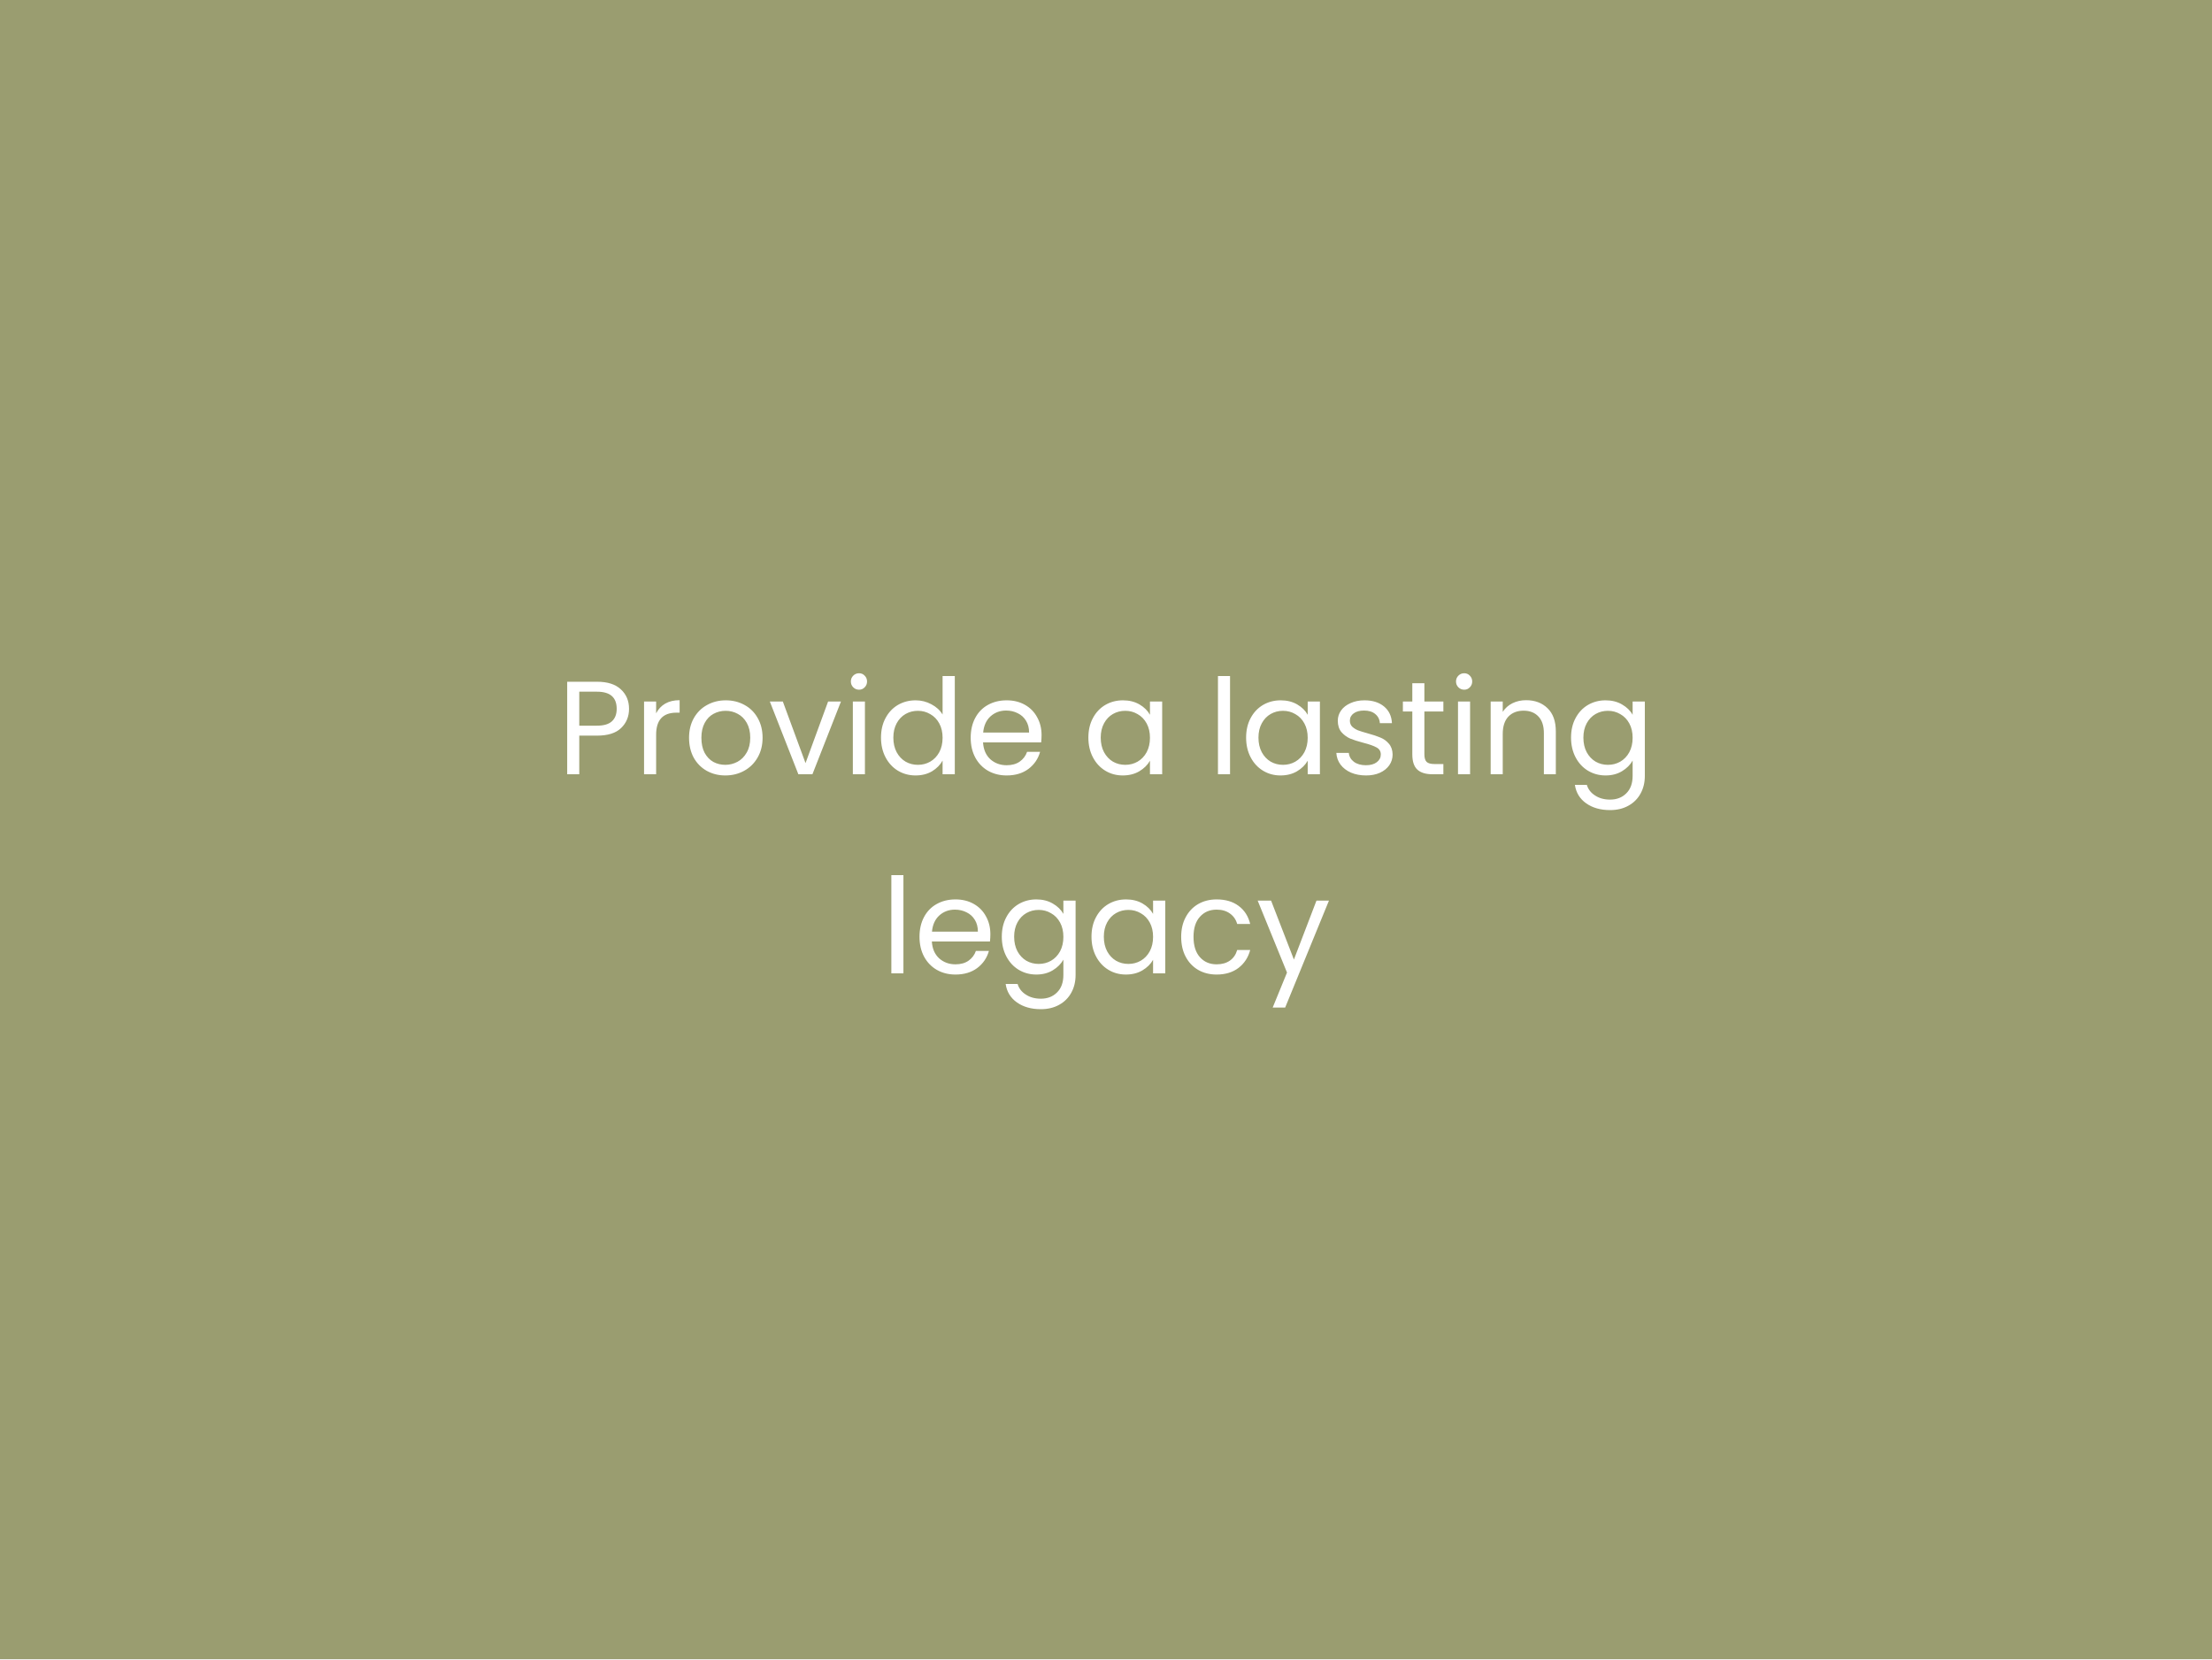
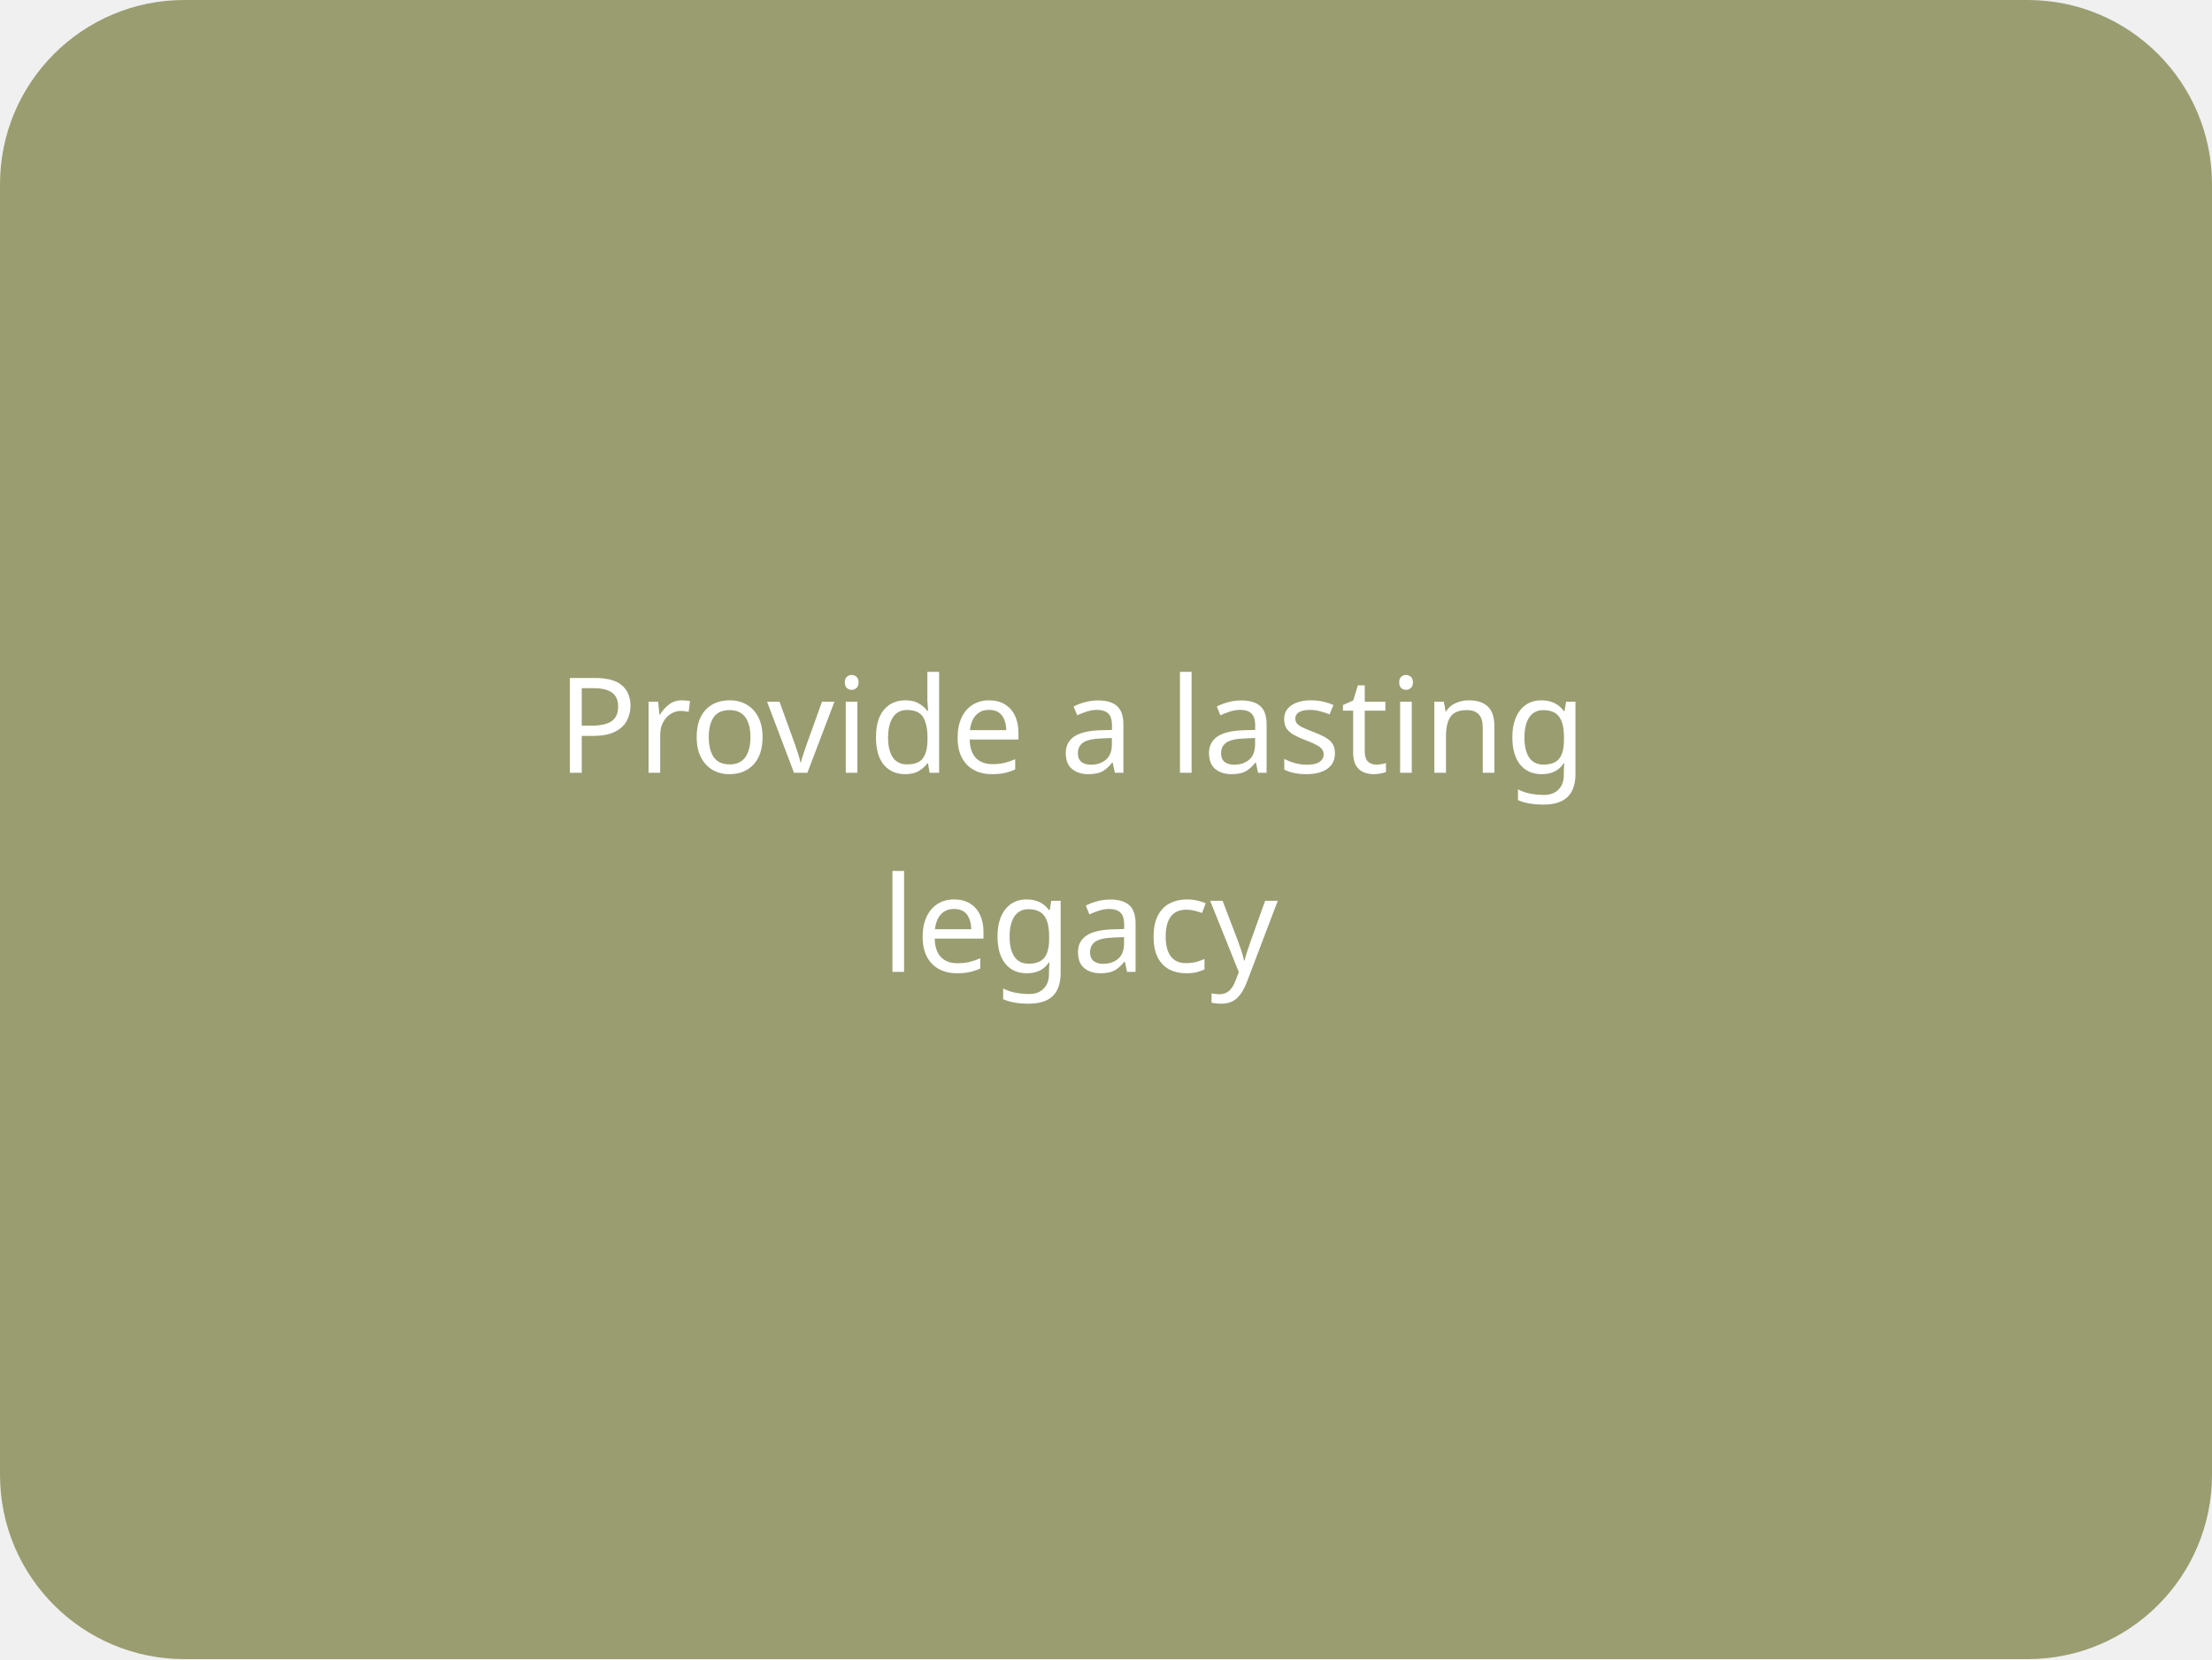
<svg xmlns="http://www.w3.org/2000/svg" width="300" height="225" viewBox="0 0 300 225" fill="none">
-   <g id="green-1">
-     <rect id="Rectangle 5" width="300" height="225" fill="#9A9D70" />
-     <path id="Provide a lasting legacy" d="M85.313 96.126C85.313 97.17 84.953 98.04 84.233 98.736C83.525 99.42 82.439 99.762 80.975 99.762H78.563V105H76.925V92.454H80.975C82.391 92.454 83.465 92.796 84.197 93.48C84.941 94.164 85.313 95.046 85.313 96.126ZM80.975 98.412C81.887 98.412 82.559 98.214 82.991 97.818C83.423 97.422 83.639 96.858 83.639 96.126C83.639 94.578 82.751 93.804 80.975 93.804H78.563V98.412H80.975ZM88.987 96.738C89.275 96.174 89.683 95.736 90.211 95.424C90.751 95.112 91.405 94.956 92.173 94.956V96.648H91.741C89.905 96.648 88.987 97.644 88.987 99.636V105H87.349V95.136H88.987V96.738ZM98.366 105.162C97.442 105.162 96.602 104.952 95.846 104.532C95.102 104.112 94.514 103.518 94.082 102.75C93.662 101.97 93.452 101.07 93.452 100.05C93.452 99.042 93.668 98.154 94.1 97.386C94.544 96.606 95.144 96.012 95.9 95.604C96.656 95.184 97.502 94.974 98.438 94.974C99.374 94.974 100.22 95.184 100.976 95.604C101.732 96.012 102.326 96.6 102.758 97.368C103.202 98.136 103.424 99.03 103.424 100.05C103.424 101.07 103.196 101.97 102.74 102.75C102.296 103.518 101.69 104.112 100.922 104.532C100.154 104.952 99.302 105.162 98.366 105.162ZM98.366 103.722C98.954 103.722 99.506 103.584 100.022 103.308C100.538 103.032 100.952 102.618 101.264 102.066C101.588 101.514 101.75 100.842 101.75 100.05C101.75 99.258 101.594 98.586 101.282 98.034C100.97 97.482 100.562 97.074 100.058 96.81C99.554 96.534 99.008 96.396 98.42 96.396C97.82 96.396 97.268 96.534 96.764 96.81C96.272 97.074 95.876 97.482 95.576 98.034C95.276 98.586 95.126 99.258 95.126 100.05C95.126 100.854 95.27 101.532 95.558 102.084C95.858 102.636 96.254 103.05 96.746 103.326C97.238 103.59 97.778 103.722 98.366 103.722ZM109.249 103.488L112.309 95.136H114.055L110.185 105H108.277L104.407 95.136H106.171L109.249 103.488ZM116.513 93.534C116.201 93.534 115.937 93.426 115.721 93.21C115.505 92.994 115.397 92.73 115.397 92.418C115.397 92.106 115.505 91.842 115.721 91.626C115.937 91.41 116.201 91.302 116.513 91.302C116.813 91.302 117.065 91.41 117.269 91.626C117.485 91.842 117.593 92.106 117.593 92.418C117.593 92.73 117.485 92.994 117.269 93.21C117.065 93.426 116.813 93.534 116.513 93.534ZM117.305 95.136V105H115.667V95.136H117.305ZM119.485 100.032C119.485 99.024 119.689 98.142 120.097 97.386C120.505 96.618 121.063 96.024 121.771 95.604C122.491 95.184 123.295 94.974 124.183 94.974C124.951 94.974 125.665 95.154 126.325 95.514C126.985 95.862 127.489 96.324 127.837 96.9V91.68H129.493V105H127.837V103.146C127.513 103.734 127.033 104.22 126.397 104.604C125.761 104.976 125.017 105.162 124.165 105.162C123.289 105.162 122.491 104.946 121.771 104.514C121.063 104.082 120.505 103.476 120.097 102.696C119.689 101.916 119.485 101.028 119.485 100.032ZM127.837 100.05C127.837 99.306 127.687 98.658 127.387 98.106C127.087 97.554 126.679 97.134 126.163 96.846C125.659 96.546 125.101 96.396 124.489 96.396C123.877 96.396 123.319 96.54 122.815 96.828C122.311 97.116 121.909 97.536 121.609 98.088C121.309 98.64 121.159 99.288 121.159 100.032C121.159 100.788 121.309 101.448 121.609 102.012C121.909 102.564 122.311 102.99 122.815 103.29C123.319 103.578 123.877 103.722 124.489 103.722C125.101 103.722 125.659 103.578 126.163 103.29C126.679 102.99 127.087 102.564 127.387 102.012C127.687 101.448 127.837 100.794 127.837 100.05ZM141.261 99.69C141.261 100.002 141.243 100.332 141.207 100.68H133.323C133.383 101.652 133.713 102.414 134.313 102.966C134.925 103.506 135.663 103.776 136.527 103.776C137.235 103.776 137.823 103.614 138.291 103.29C138.771 102.954 139.107 102.51 139.299 101.958H141.063C140.799 102.906 140.271 103.68 139.479 104.28C138.687 104.868 137.703 105.162 136.527 105.162C135.591 105.162 134.751 104.952 134.007 104.532C133.275 104.112 132.699 103.518 132.279 102.75C131.859 101.97 131.649 101.07 131.649 100.05C131.649 99.03 131.853 98.136 132.261 97.368C132.669 96.6 133.239 96.012 133.971 95.604C134.715 95.184 135.567 94.974 136.527 94.974C137.463 94.974 138.291 95.178 139.011 95.586C139.731 95.994 140.283 96.558 140.667 97.278C141.063 97.986 141.261 98.79 141.261 99.69ZM139.569 99.348C139.569 98.724 139.431 98.19 139.155 97.746C138.879 97.29 138.501 96.948 138.021 96.72C137.553 96.48 137.031 96.36 136.455 96.36C135.627 96.36 134.919 96.624 134.331 97.152C133.755 97.68 133.425 98.412 133.341 99.348H139.569ZM147.61 100.032C147.61 99.024 147.814 98.142 148.222 97.386C148.63 96.618 149.188 96.024 149.896 95.604C150.616 95.184 151.414 94.974 152.29 94.974C153.154 94.974 153.904 95.16 154.54 95.532C155.176 95.904 155.65 96.372 155.962 96.936V95.136H157.618V105H155.962V103.164C155.638 103.74 155.152 104.22 154.504 104.604C153.868 104.976 153.124 105.162 152.272 105.162C151.396 105.162 150.604 104.946 149.896 104.514C149.188 104.082 148.63 103.476 148.222 102.696C147.814 101.916 147.61 101.028 147.61 100.032ZM155.962 100.05C155.962 99.306 155.812 98.658 155.512 98.106C155.212 97.554 154.804 97.134 154.288 96.846C153.784 96.546 153.226 96.396 152.614 96.396C152.002 96.396 151.444 96.54 150.94 96.828C150.436 97.116 150.034 97.536 149.734 98.088C149.434 98.64 149.284 99.288 149.284 100.032C149.284 100.788 149.434 101.448 149.734 102.012C150.034 102.564 150.436 102.99 150.94 103.29C151.444 103.578 152.002 103.722 152.614 103.722C153.226 103.722 153.784 103.578 154.288 103.29C154.804 102.99 155.212 102.564 155.512 102.012C155.812 101.448 155.962 100.794 155.962 100.05ZM166.823 91.68V105H165.185V91.68H166.823ZM169.003 100.032C169.003 99.024 169.207 98.142 169.615 97.386C170.023 96.618 170.581 96.024 171.289 95.604C172.009 95.184 172.807 94.974 173.683 94.974C174.547 94.974 175.297 95.16 175.933 95.532C176.569 95.904 177.043 96.372 177.355 96.936V95.136H179.011V105H177.355V103.164C177.031 103.74 176.545 104.22 175.897 104.604C175.261 104.976 174.517 105.162 173.665 105.162C172.789 105.162 171.997 104.946 171.289 104.514C170.581 104.082 170.023 103.476 169.615 102.696C169.207 101.916 169.003 101.028 169.003 100.032ZM177.355 100.05C177.355 99.306 177.205 98.658 176.905 98.106C176.605 97.554 176.197 97.134 175.681 96.846C175.177 96.546 174.619 96.396 174.007 96.396C173.395 96.396 172.837 96.54 172.333 96.828C171.829 97.116 171.427 97.536 171.127 98.088C170.827 98.64 170.677 99.288 170.677 100.032C170.677 100.788 170.827 101.448 171.127 102.012C171.427 102.564 171.829 102.99 172.333 103.29C172.837 103.578 173.395 103.722 174.007 103.722C174.619 103.722 175.177 103.578 175.681 103.29C176.197 102.99 176.605 102.564 176.905 102.012C177.205 101.448 177.355 100.794 177.355 100.05ZM185.271 105.162C184.515 105.162 183.837 105.036 183.237 104.784C182.637 104.52 182.163 104.16 181.815 103.704C181.467 103.236 181.275 102.702 181.239 102.102H182.931C182.979 102.594 183.207 102.996 183.615 103.308C184.035 103.62 184.581 103.776 185.253 103.776C185.877 103.776 186.369 103.638 186.729 103.362C187.089 103.086 187.269 102.738 187.269 102.318C187.269 101.886 187.077 101.568 186.693 101.364C186.309 101.148 185.715 100.938 184.911 100.734C184.179 100.542 183.579 100.35 183.111 100.158C182.655 99.954 182.259 99.66 181.923 99.276C181.599 98.88 181.437 98.364 181.437 97.728C181.437 97.224 181.587 96.762 181.887 96.342C182.187 95.922 182.613 95.592 183.165 95.352C183.717 95.1 184.347 94.974 185.055 94.974C186.147 94.974 187.029 95.25 187.701 95.802C188.373 96.354 188.733 97.11 188.781 98.07H187.143C187.107 97.554 186.897 97.14 186.513 96.828C186.141 96.516 185.637 96.36 185.001 96.36C184.413 96.36 183.945 96.486 183.597 96.738C183.249 96.99 183.075 97.32 183.075 97.728C183.075 98.052 183.177 98.322 183.381 98.538C183.597 98.742 183.861 98.91 184.173 99.042C184.497 99.162 184.941 99.3 185.505 99.456C186.213 99.648 186.789 99.84 187.233 100.032C187.677 100.212 188.055 100.488 188.367 100.86C188.691 101.232 188.859 101.718 188.871 102.318C188.871 102.858 188.721 103.344 188.421 103.776C188.121 104.208 187.695 104.55 187.143 104.802C186.603 105.042 185.979 105.162 185.271 105.162ZM193.181 96.486V102.3C193.181 102.78 193.283 103.122 193.487 103.326C193.691 103.518 194.045 103.614 194.549 103.614H195.755V105H194.279C193.367 105 192.683 104.79 192.227 104.37C191.771 103.95 191.543 103.26 191.543 102.3V96.486H190.265V95.136H191.543V92.652H193.181V95.136H195.755V96.486H193.181ZM198.586 93.534C198.274 93.534 198.01 93.426 197.794 93.21C197.578 92.994 197.47 92.73 197.47 92.418C197.47 92.106 197.578 91.842 197.794 91.626C198.01 91.41 198.274 91.302 198.586 91.302C198.886 91.302 199.138 91.41 199.342 91.626C199.558 91.842 199.666 92.106 199.666 92.418C199.666 92.73 199.558 92.994 199.342 93.21C199.138 93.426 198.886 93.534 198.586 93.534ZM199.378 95.136V105H197.74V95.136H199.378ZM206.975 94.956C208.175 94.956 209.147 95.322 209.891 96.054C210.635 96.774 211.007 97.818 211.007 99.186V105H209.387V99.42C209.387 98.436 209.141 97.686 208.649 97.17C208.157 96.642 207.485 96.378 206.633 96.378C205.769 96.378 205.079 96.648 204.563 97.188C204.059 97.728 203.807 98.514 203.807 99.546V105H202.169V95.136H203.807V96.54C204.131 96.036 204.569 95.646 205.121 95.37C205.685 95.094 206.303 94.956 206.975 94.956ZM217.751 94.974C218.603 94.974 219.347 95.16 219.983 95.532C220.631 95.904 221.111 96.372 221.423 96.936V95.136H223.079V105.216C223.079 106.116 222.887 106.914 222.503 107.61C222.119 108.318 221.567 108.87 220.847 109.266C220.139 109.662 219.311 109.86 218.363 109.86C217.067 109.86 215.987 109.554 215.123 108.942C214.259 108.33 213.749 107.496 213.593 106.44H215.213C215.393 107.04 215.765 107.52 216.329 107.88C216.893 108.252 217.571 108.438 218.363 108.438C219.263 108.438 219.995 108.156 220.559 107.592C221.135 107.028 221.423 106.236 221.423 105.216V103.146C221.099 103.722 220.619 104.202 219.983 104.586C219.347 104.97 218.603 105.162 217.751 105.162C216.875 105.162 216.077 104.946 215.357 104.514C214.649 104.082 214.091 103.476 213.683 102.696C213.275 101.916 213.071 101.028 213.071 100.032C213.071 99.024 213.275 98.142 213.683 97.386C214.091 96.618 214.649 96.024 215.357 95.604C216.077 95.184 216.875 94.974 217.751 94.974ZM221.423 100.05C221.423 99.306 221.273 98.658 220.973 98.106C220.673 97.554 220.265 97.134 219.749 96.846C219.245 96.546 218.687 96.396 218.075 96.396C217.463 96.396 216.905 96.54 216.401 96.828C215.897 97.116 215.495 97.536 215.195 98.088C214.895 98.64 214.745 99.288 214.745 100.032C214.745 100.788 214.895 101.448 215.195 102.012C215.495 102.564 215.897 102.99 216.401 103.29C216.905 103.578 217.463 103.722 218.075 103.722C218.687 103.722 219.245 103.578 219.749 103.29C220.265 102.99 220.673 102.564 220.973 102.012C221.273 101.448 221.423 100.794 221.423 100.05ZM122.526 118.68V132H120.888V118.68H122.526ZM134.318 126.69C134.318 127.002 134.3 127.332 134.264 127.68H126.38C126.44 128.652 126.77 129.414 127.37 129.966C127.982 130.506 128.72 130.776 129.584 130.776C130.292 130.776 130.88 130.614 131.348 130.29C131.828 129.954 132.164 129.51 132.356 128.958H134.12C133.856 129.906 133.328 130.68 132.536 131.28C131.744 131.868 130.76 132.162 129.584 132.162C128.648 132.162 127.808 131.952 127.064 131.532C126.332 131.112 125.756 130.518 125.336 129.75C124.916 128.97 124.706 128.07 124.706 127.05C124.706 126.03 124.91 125.136 125.318 124.368C125.726 123.6 126.296 123.012 127.028 122.604C127.772 122.184 128.624 121.974 129.584 121.974C130.52 121.974 131.348 122.178 132.068 122.586C132.788 122.994 133.34 123.558 133.724 124.278C134.12 124.986 134.318 125.79 134.318 126.69ZM132.626 126.348C132.626 125.724 132.488 125.19 132.212 124.746C131.936 124.29 131.558 123.948 131.078 123.72C130.61 123.48 130.088 123.36 129.512 123.36C128.684 123.36 127.976 123.624 127.388 124.152C126.812 124.68 126.482 125.412 126.398 126.348H132.626ZM140.548 121.974C141.4 121.974 142.144 122.16 142.78 122.532C143.428 122.904 143.908 123.372 144.22 123.936V122.136H145.876V132.216C145.876 133.116 145.684 133.914 145.3 134.61C144.916 135.318 144.364 135.87 143.644 136.266C142.936 136.662 142.108 136.86 141.16 136.86C139.864 136.86 138.784 136.554 137.92 135.942C137.056 135.33 136.546 134.496 136.39 133.44H138.01C138.19 134.04 138.562 134.52 139.126 134.88C139.69 135.252 140.368 135.438 141.16 135.438C142.06 135.438 142.792 135.156 143.356 134.592C143.932 134.028 144.22 133.236 144.22 132.216V130.146C143.896 130.722 143.416 131.202 142.78 131.586C142.144 131.97 141.4 132.162 140.548 132.162C139.672 132.162 138.874 131.946 138.154 131.514C137.446 131.082 136.888 130.476 136.48 129.696C136.072 128.916 135.868 128.028 135.868 127.032C135.868 126.024 136.072 125.142 136.48 124.386C136.888 123.618 137.446 123.024 138.154 122.604C138.874 122.184 139.672 121.974 140.548 121.974ZM144.22 127.05C144.22 126.306 144.07 125.658 143.77 125.106C143.47 124.554 143.062 124.134 142.546 123.846C142.042 123.546 141.484 123.396 140.872 123.396C140.26 123.396 139.702 123.54 139.198 123.828C138.694 124.116 138.292 124.536 137.992 125.088C137.692 125.64 137.542 126.288 137.542 127.032C137.542 127.788 137.692 128.448 137.992 129.012C138.292 129.564 138.694 129.99 139.198 130.29C139.702 130.578 140.26 130.722 140.872 130.722C141.484 130.722 142.042 130.578 142.546 130.29C143.062 129.99 143.47 129.564 143.77 129.012C144.07 128.448 144.22 127.794 144.22 127.05ZM148.032 127.032C148.032 126.024 148.236 125.142 148.644 124.386C149.052 123.618 149.61 123.024 150.318 122.604C151.038 122.184 151.836 121.974 152.712 121.974C153.576 121.974 154.326 122.16 154.962 122.532C155.598 122.904 156.072 123.372 156.384 123.936V122.136H158.04V132H156.384V130.164C156.06 130.74 155.574 131.22 154.926 131.604C154.29 131.976 153.546 132.162 152.694 132.162C151.818 132.162 151.026 131.946 150.318 131.514C149.61 131.082 149.052 130.476 148.644 129.696C148.236 128.916 148.032 128.028 148.032 127.032ZM156.384 127.05C156.384 126.306 156.234 125.658 155.934 125.106C155.634 124.554 155.226 124.134 154.71 123.846C154.206 123.546 153.648 123.396 153.036 123.396C152.424 123.396 151.866 123.54 151.362 123.828C150.858 124.116 150.456 124.536 150.156 125.088C149.856 125.64 149.706 126.288 149.706 127.032C149.706 127.788 149.856 128.448 150.156 129.012C150.456 129.564 150.858 129.99 151.362 130.29C151.866 130.578 152.424 130.722 153.036 130.722C153.648 130.722 154.206 130.578 154.71 130.29C155.226 129.99 155.634 129.564 155.934 129.012C156.234 128.448 156.384 127.794 156.384 127.05ZM160.196 127.05C160.196 126.03 160.4 125.142 160.808 124.386C161.216 123.618 161.78 123.024 162.5 122.604C163.232 122.184 164.066 121.974 165.002 121.974C166.214 121.974 167.21 122.268 167.99 122.856C168.782 123.444 169.304 124.26 169.556 125.304H167.792C167.624 124.704 167.294 124.23 166.802 123.882C166.322 123.534 165.722 123.36 165.002 123.36C164.066 123.36 163.31 123.684 162.734 124.332C162.158 124.968 161.87 125.874 161.87 127.05C161.87 128.238 162.158 129.156 162.734 129.804C163.31 130.452 164.066 130.776 165.002 130.776C165.722 130.776 166.322 130.608 166.802 130.272C167.282 129.936 167.612 129.456 167.792 128.832H169.556C169.292 129.84 168.764 130.65 167.972 131.262C167.18 131.862 166.19 132.162 165.002 132.162C164.066 132.162 163.232 131.952 162.5 131.532C161.78 131.112 161.216 130.518 160.808 129.75C160.4 128.982 160.196 128.082 160.196 127.05ZM180.237 122.136L174.297 136.644H172.605L174.549 131.892L170.571 122.136H172.389L175.485 130.128L178.545 122.136H180.237Z" fill="white" />
-   </g>
+   <rect width="300" height="225" rx="25" fill="#9A9D70" />
+   <text fill="white" xml:space="preserve" style="white-space: pre" font-family="Poppins" font-size="18" letter-spacing="0em">
+     <tspan x="75.539" y="104.8">Provide a lasting </tspan>
+     <tspan x="119.502" y="131.8">legacy</tspan>
+   </text>
</svg>
